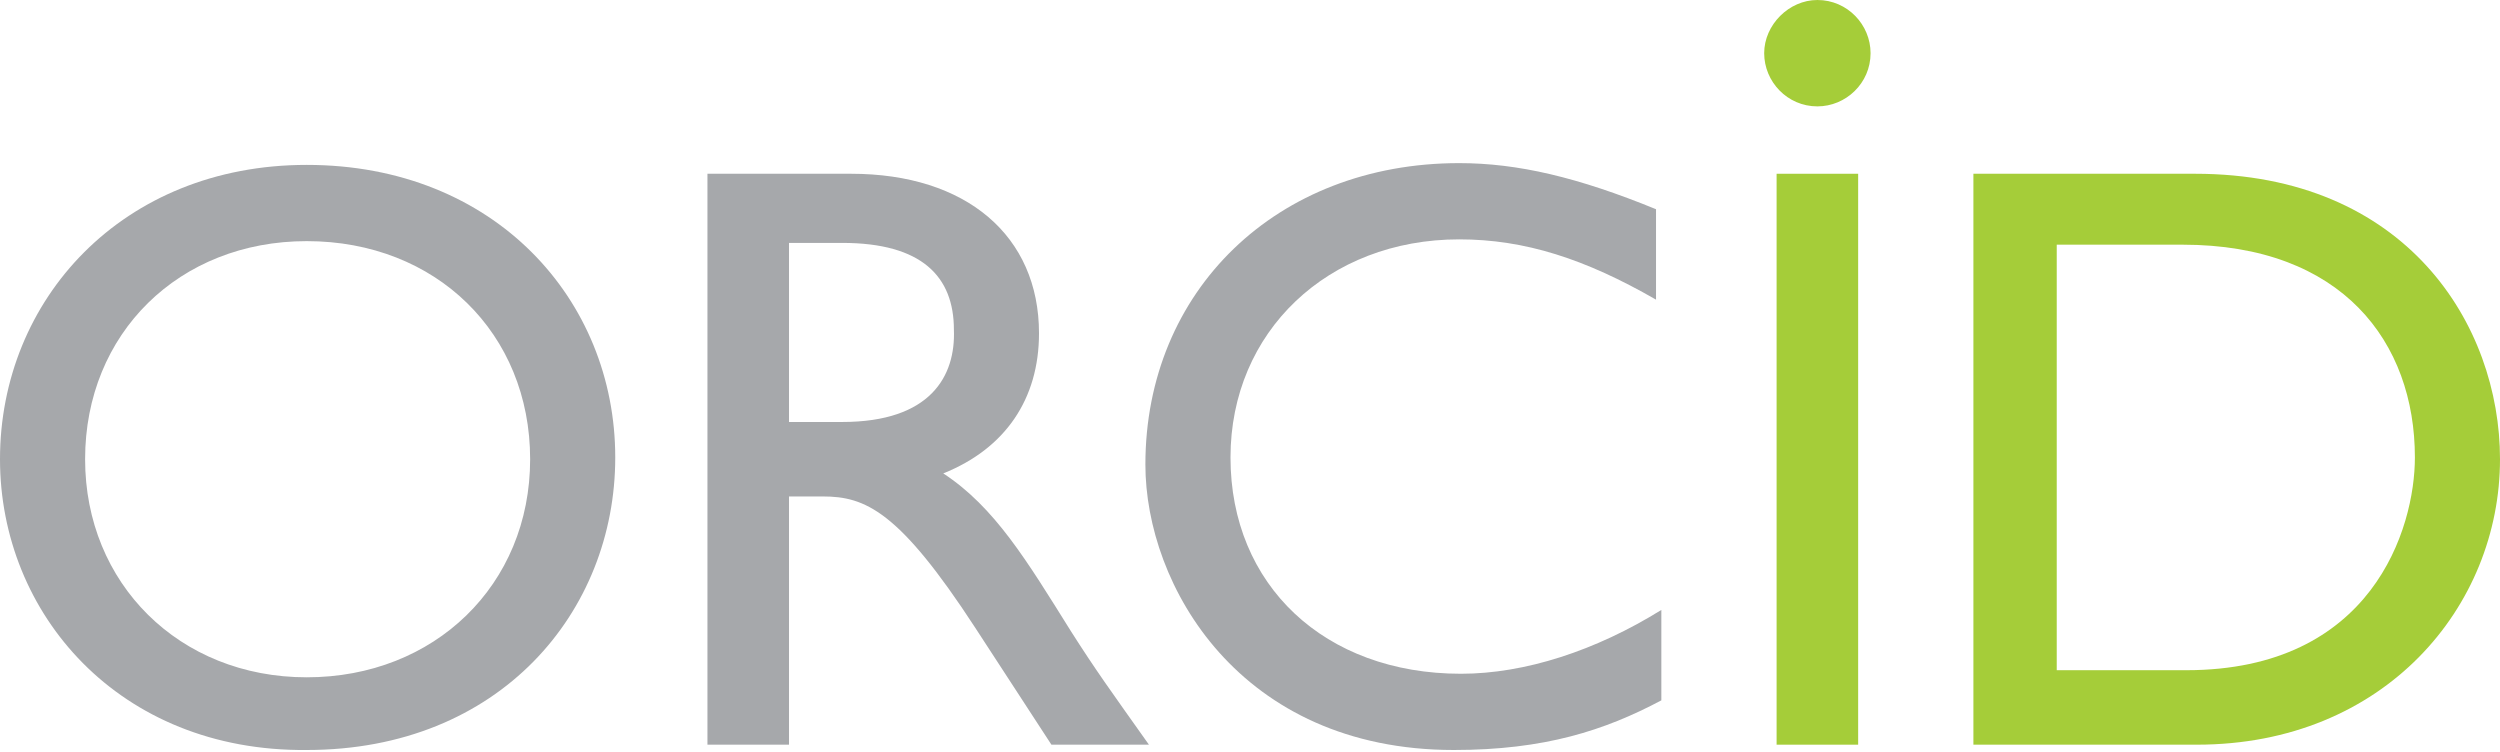
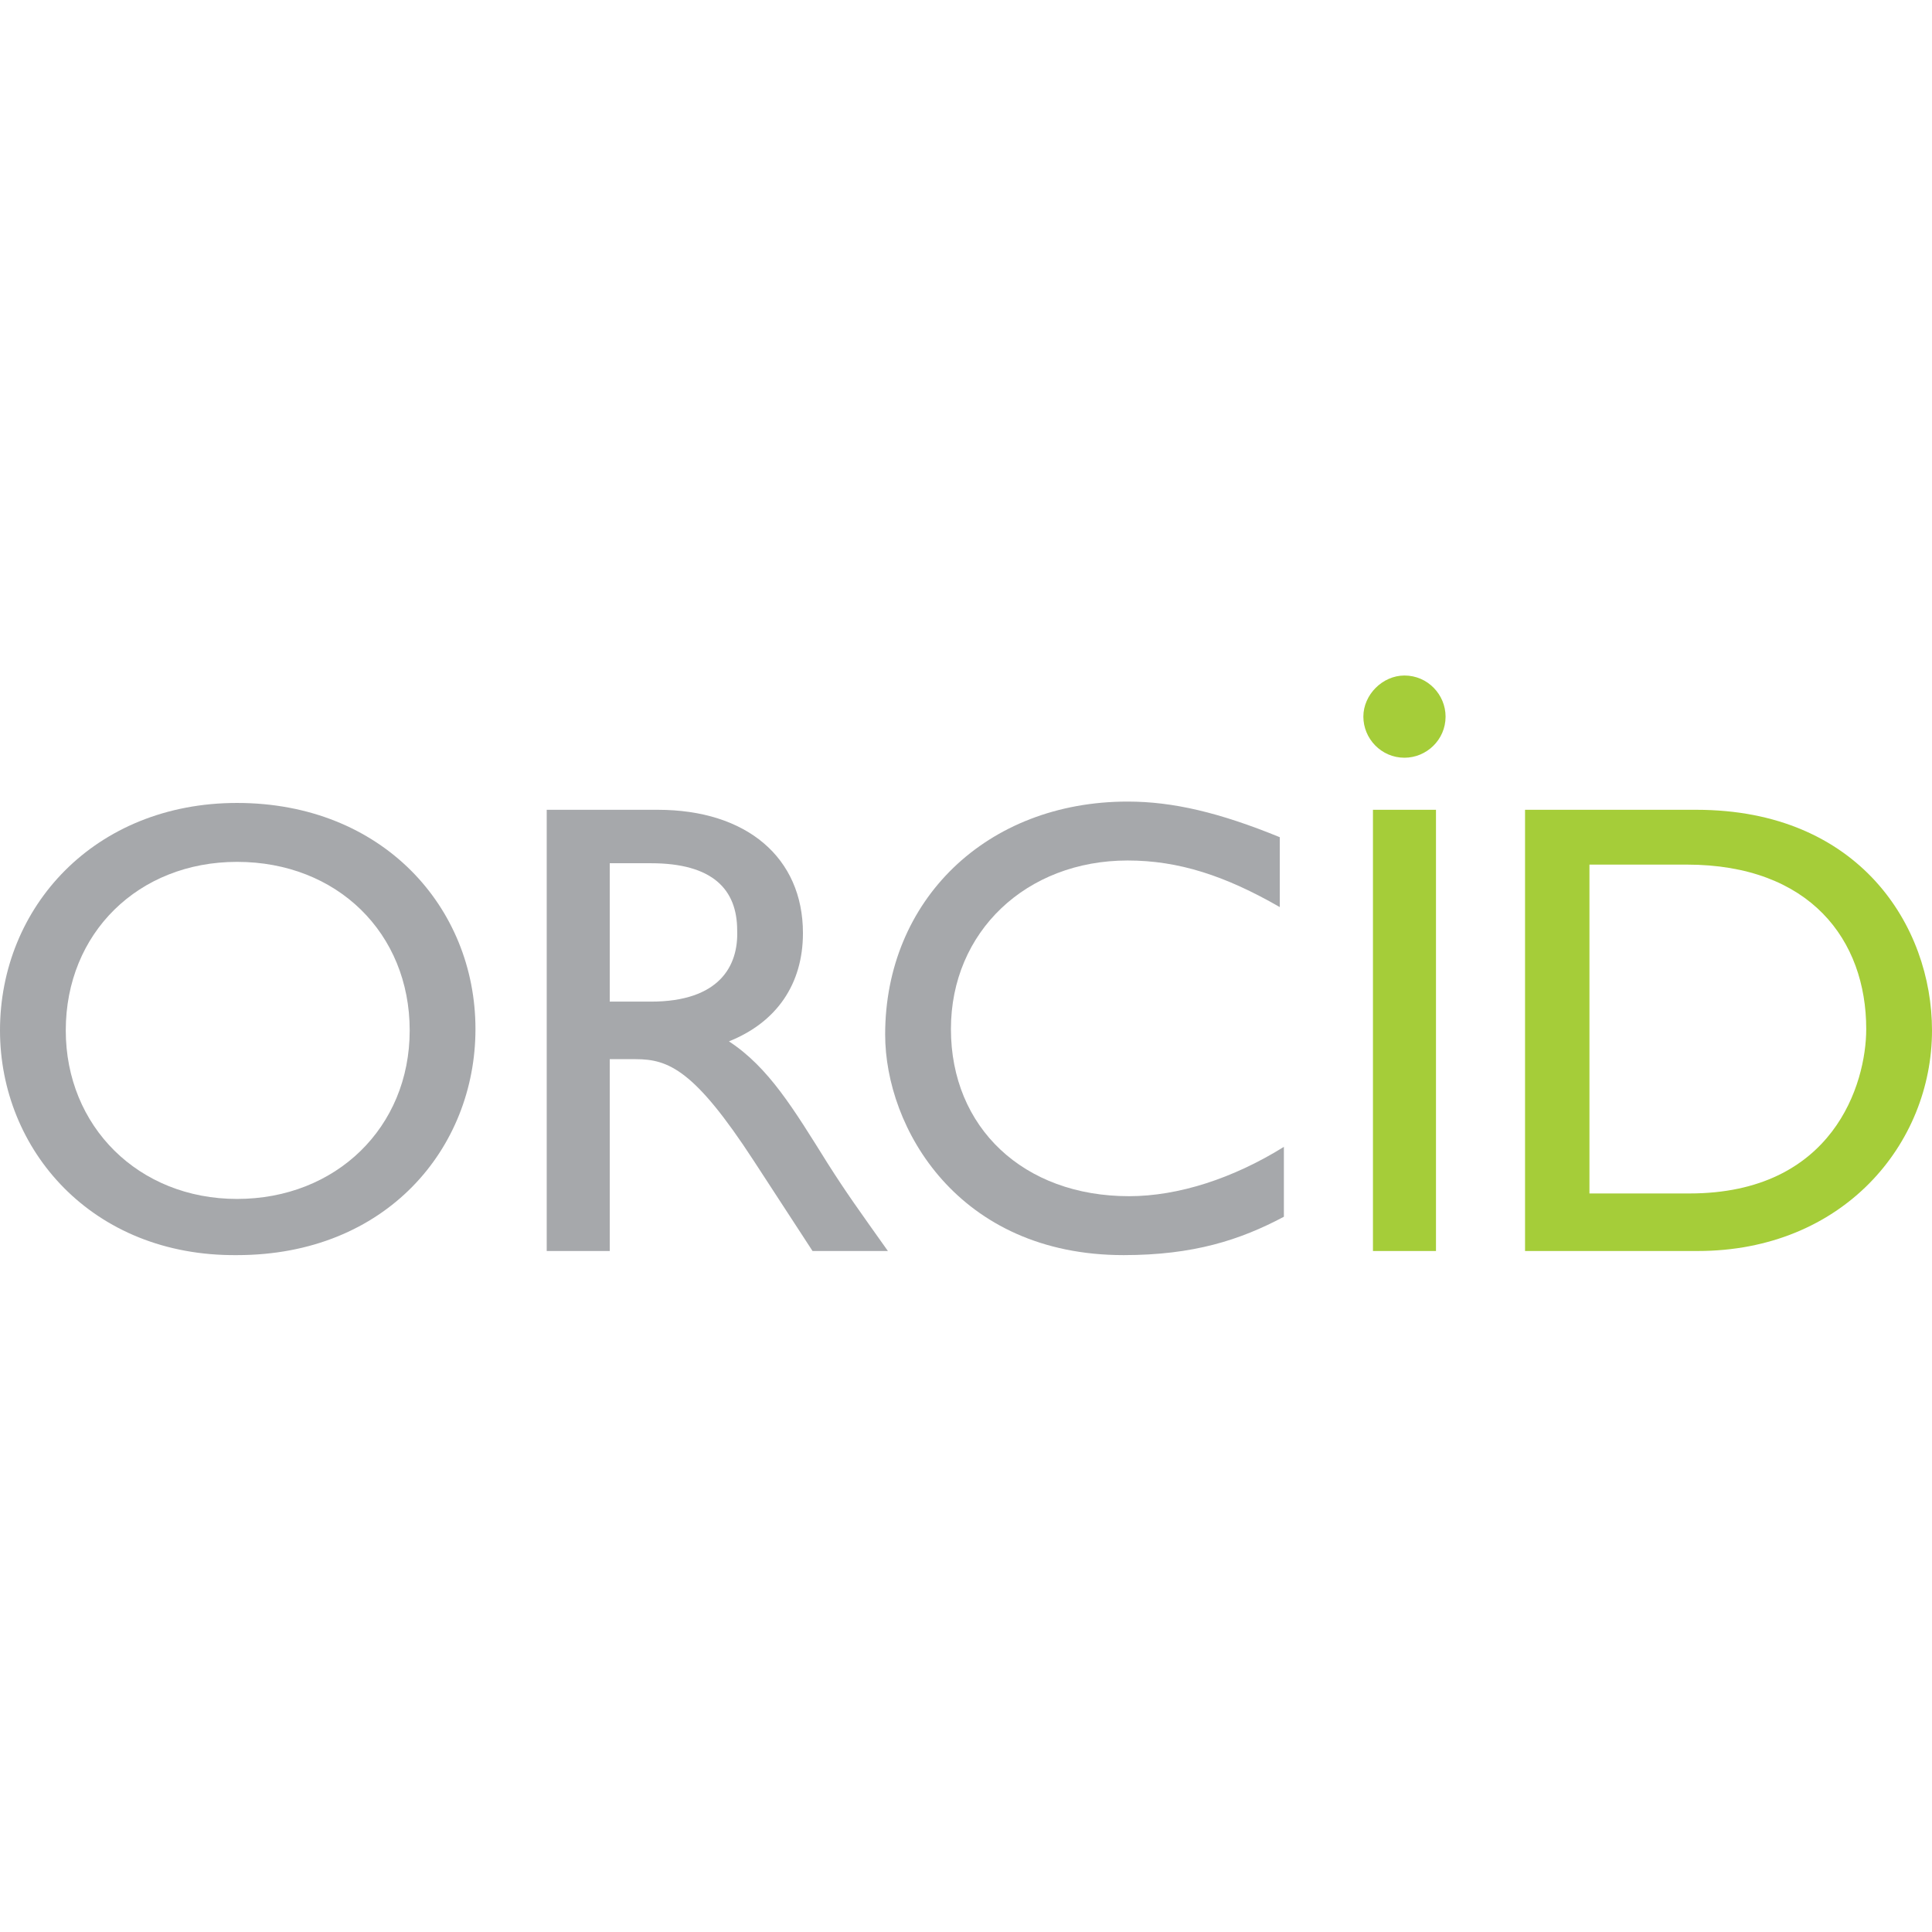
- <svg xmlns="http://www.w3.org/2000/svg" version="1.1" id="Layer_1" x="0px" y="0px" viewBox="0 0 141 42.4" style="enable-background:new 0 0 141 42.4;" xml:space="preserve">
+ <svg xmlns="http://www.w3.org/2000/svg" version="1.1" id="Layer_1" x="0px" y="0px" viewBox="0 0 141 42.4" style="enable-background:new 0 0 141 42.4;" xml:space="preserve" height="100px" width="100px">
  <style type="text/css">
	.st0{fill:#A6A8AB;}
	.st1{fill:#A5CD39;}
</style>
  <g>
    <path class="st0" d="M17.3,9.3c10.6,0,17.4,7.6,17.4,16.5c0,8.7-6.5,16.5-17.4,16.5C6.7,42.4,0,34.6,0,25.9   C0,16.9,6.9,9.3,17.3,9.3z M17.3,38.2c7.2,0,12.6-5.2,12.6-12.3c0-7.1-5.3-12.3-12.6-12.3c-7.2,0-12.5,5.2-12.5,12.3   C4.8,32.9,10.1,38.2,17.3,38.2z" />
    <path class="st0" d="M48,9.8c6.5,0,10.6,3.5,10.6,9c0,3.7-1.9,6.5-5.4,7.9c2.9,1.9,4.7,4.9,7.2,8.9c1.4,2.2,2.2,3.3,4.4,6.4h-5.5   L55,35.4c-4.3-6.6-6.2-7.4-8.6-7.4h-1.9v14h-4.6V9.8H48z M44.5,23.8h3c5,0,6.4-2.6,6.3-5.2c0-3-1.8-4.9-6.3-4.9h-3V23.8z" />
    <path class="st0" d="M93.4,16.9c-4-2.3-7.4-3.4-11.1-3.4c-7.4,0-12.9,5.2-12.9,12.3c0,7.2,5.3,12.2,13,12.2c3.6,0,7.6-1.3,11.3-3.6   v5.1c-3.2,1.7-6.6,2.8-11.7,2.8c-12.1,0-17.4-9.3-17.4-16.1c0-9.8,7.4-17,17.7-17c3.3,0,6.7,0.8,11.1,2.6V16.9z" />
    <path class="st1" d="M111.3,9.8h12.5c11.9,0,17.2,8.5,17.2,16.1c0,8.3-6.5,16.1-17.1,16.1h-12.6V9.8z M115.9,37.8h7.4   c10.5,0,12.9-8,12.9-12c0-6.5-4.1-12-13.1-12h-7.1V37.8z" />
    <g>
      <path class="st1" d="M104.8,42h-4.6V9.8h4.6v17.9V42z" />
      <path class="st1" d="M105.5,3c0,1.7-1.4,3-3,3c-1.7,0-3-1.4-3-3s1.4-3,3-3C104.2,0,105.5,1.4,105.5,3z" />
    </g>
  </g>
</svg>
